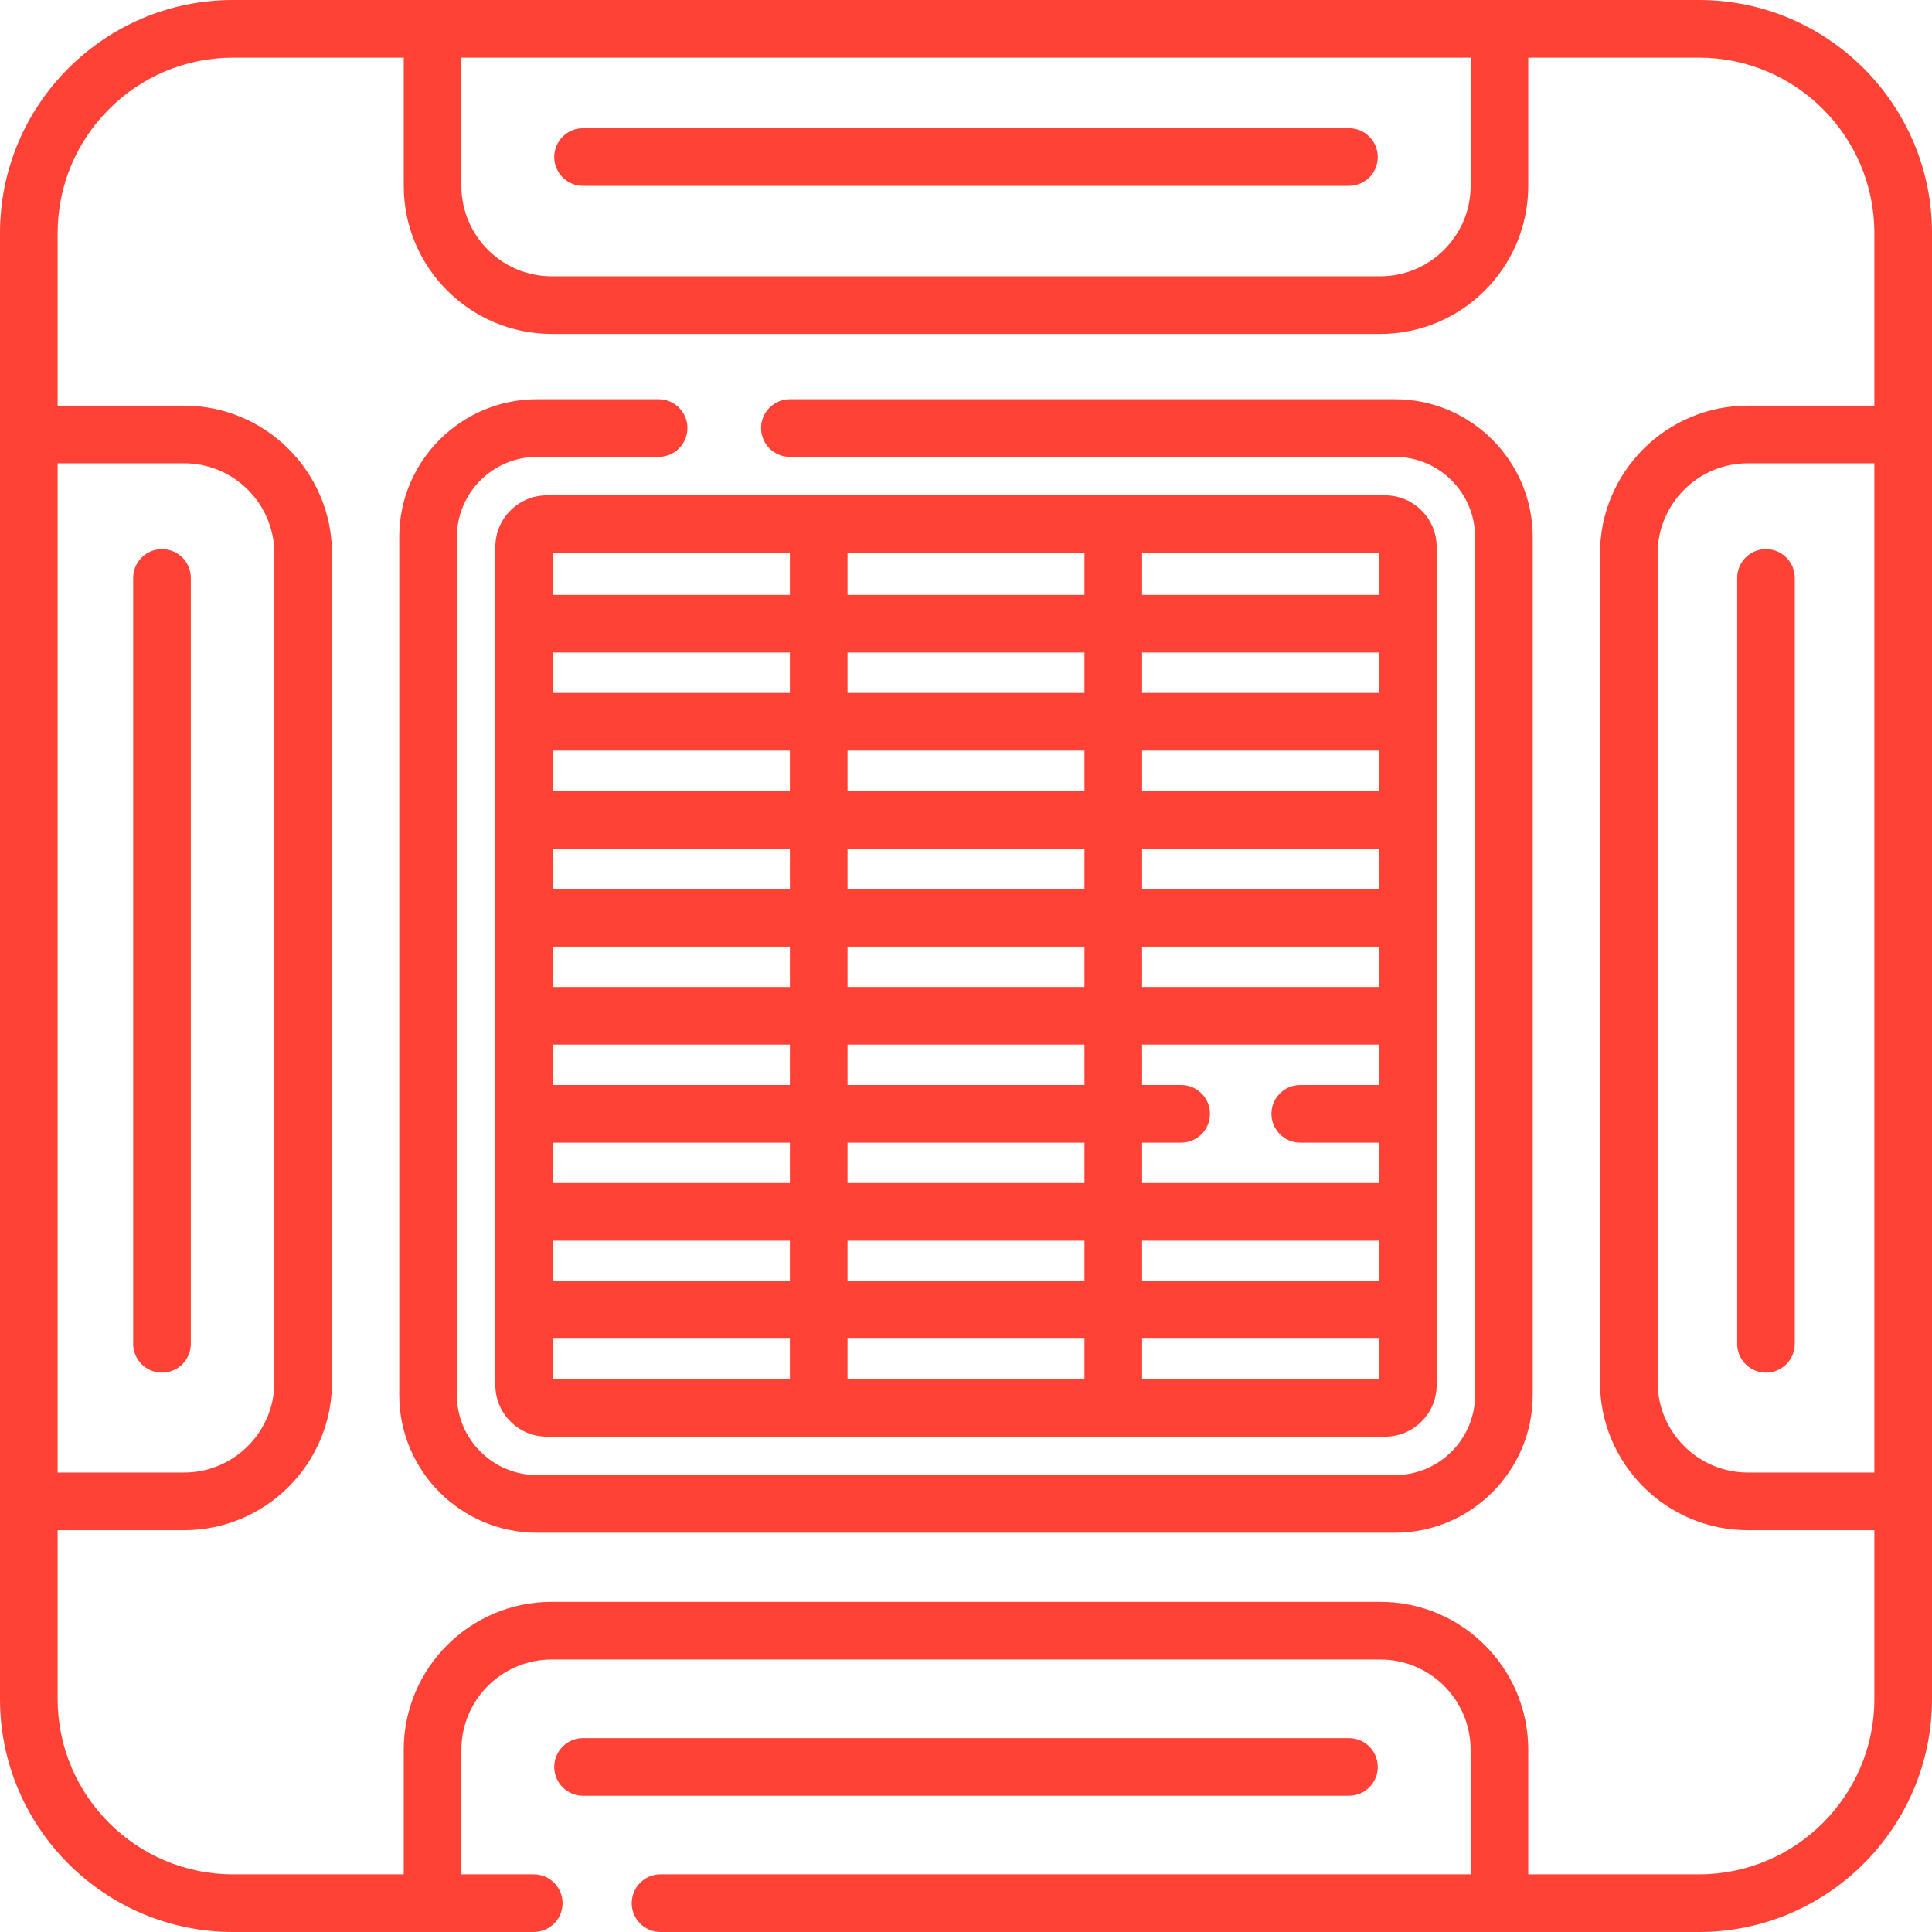
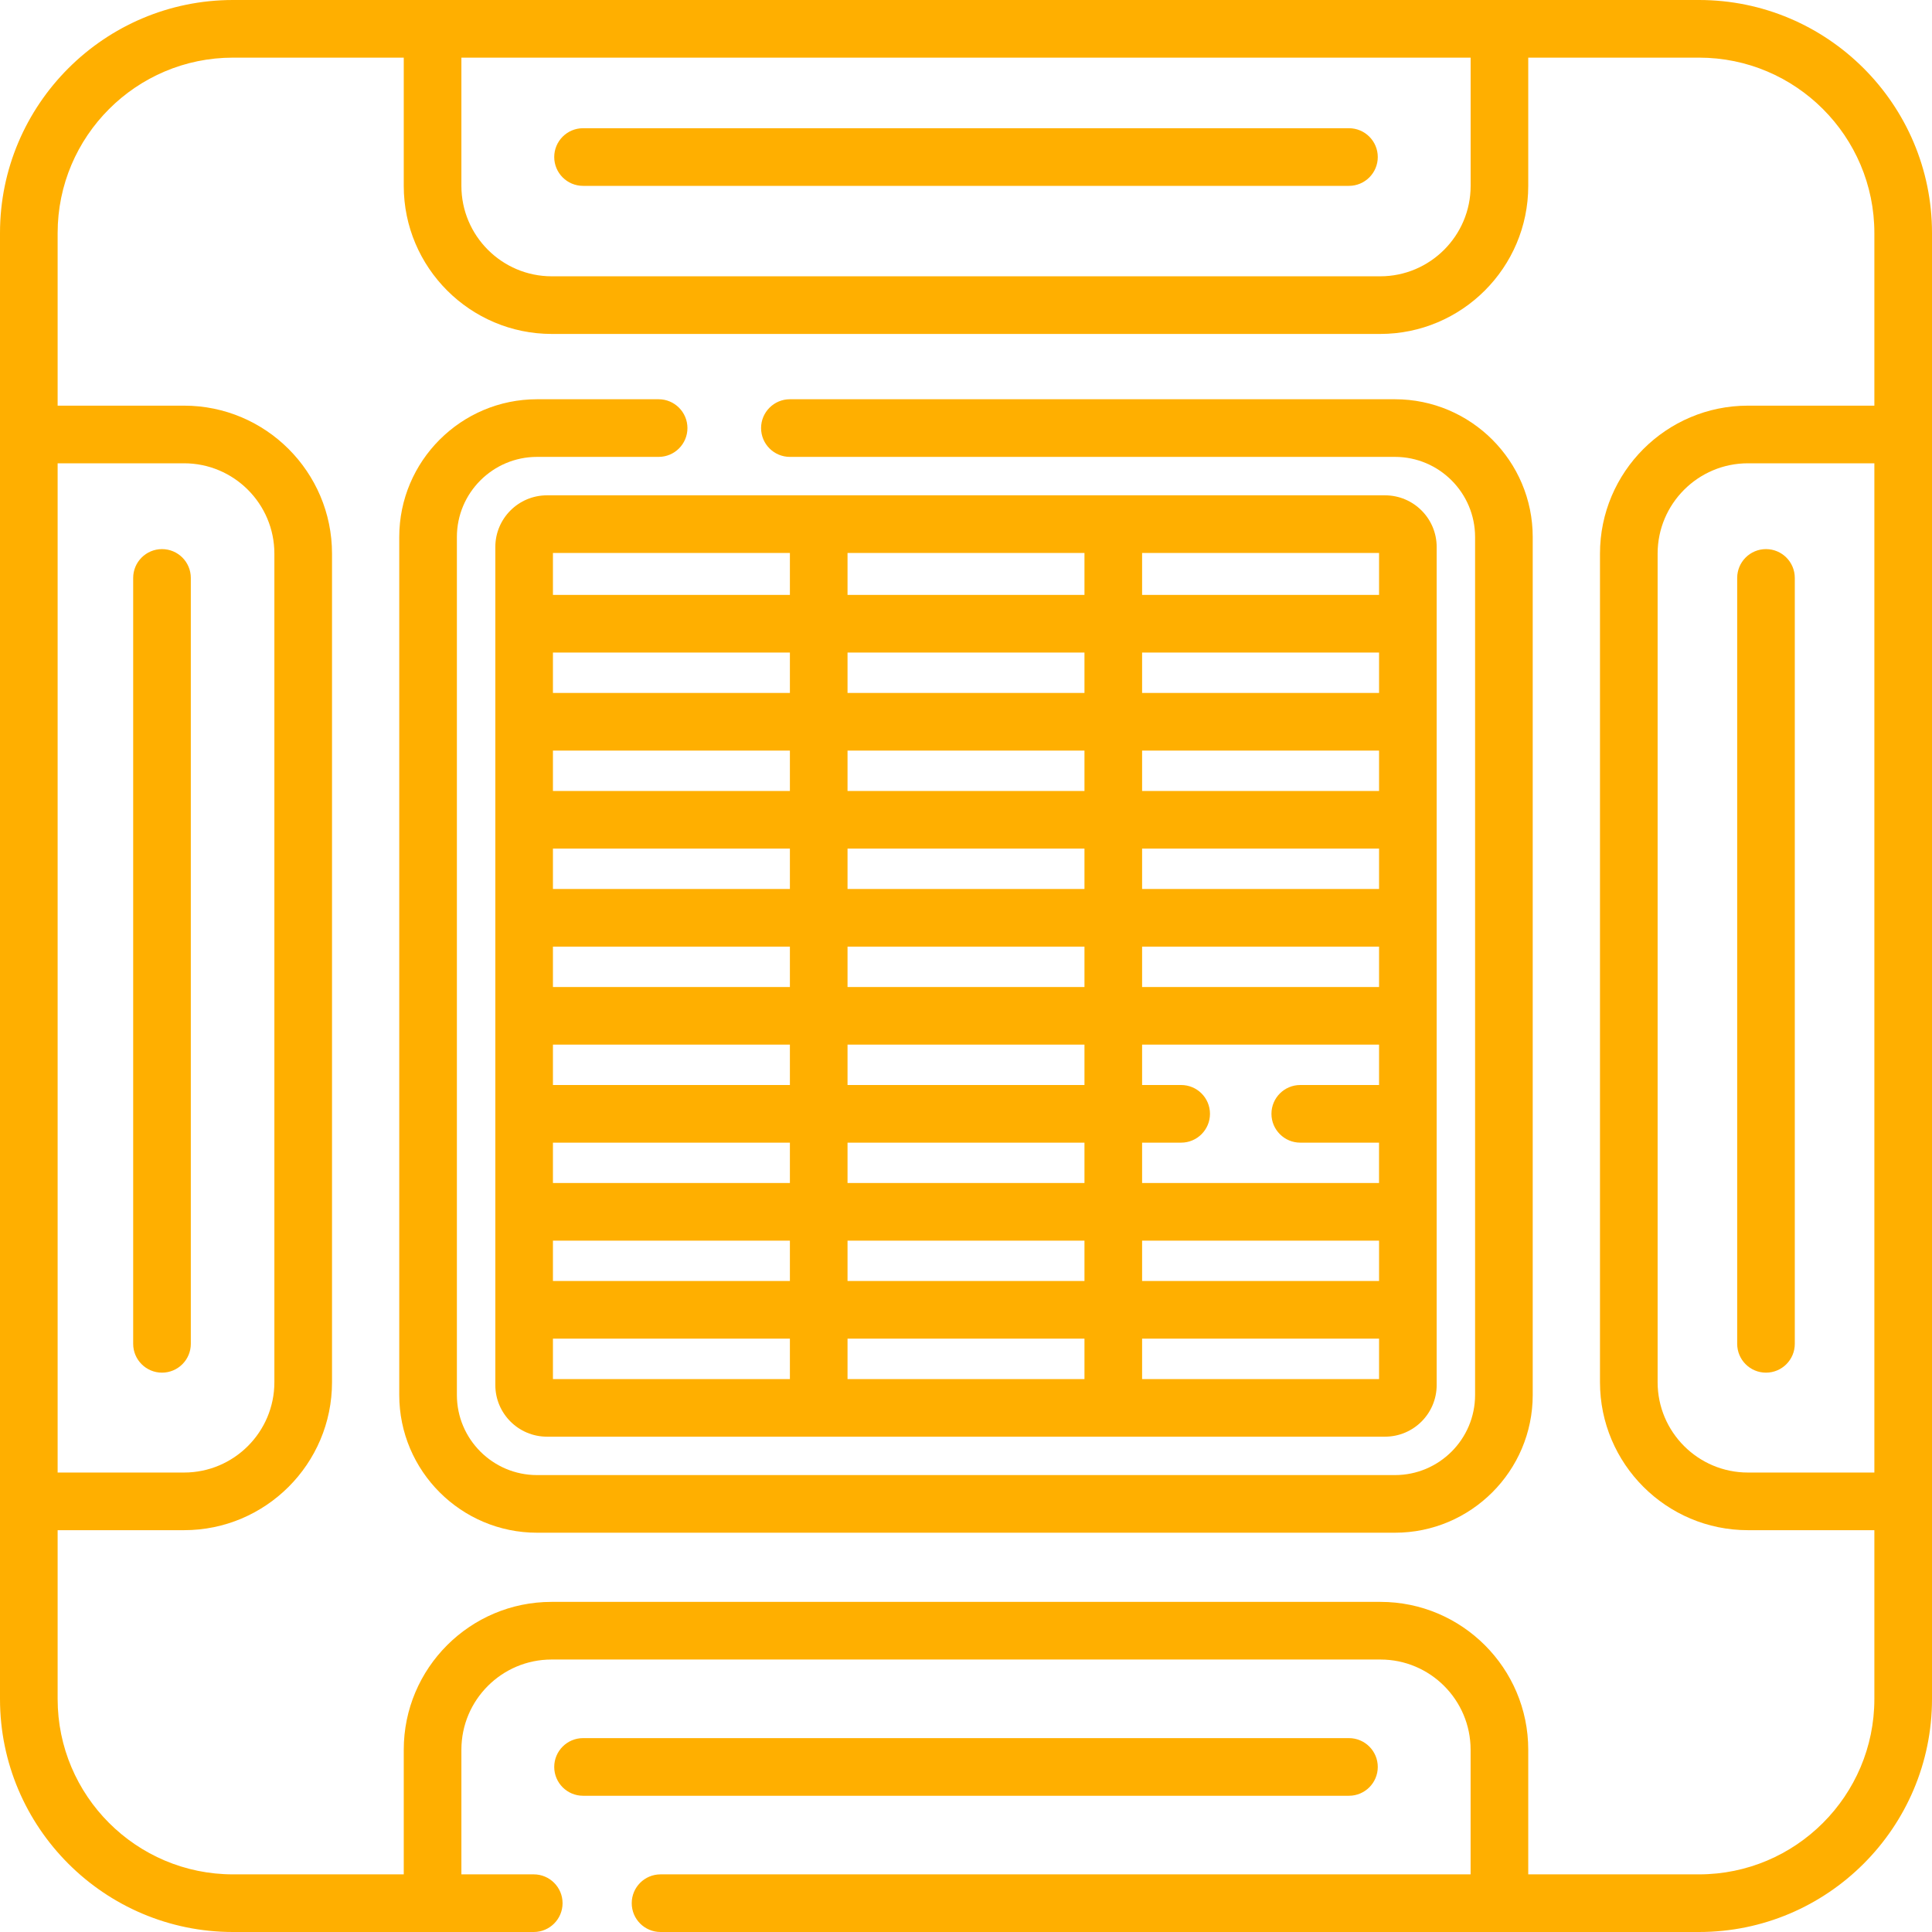
<svg xmlns="http://www.w3.org/2000/svg" width="60" height="60" viewBox="0 0 60 60" fill="none">
-   <path d="M52.764 0H46.566H13.434H7.236C3.246 0 0 3.246 0 7.236V13.493V46.626V52.764C0 56.754 3.246 60 7.236 60H16.576C17.07 60 17.471 59.599 17.471 59.105C17.471 58.611 17.07 58.21 16.576 58.21H14.329V54.339C14.329 52.794 15.585 51.538 17.129 51.538H42.871C44.415 51.538 45.671 52.794 45.671 54.339V58.21H20.514C20.019 58.21 19.619 58.611 19.619 59.105C19.619 59.599 20.019 60 20.514 60H52.764C56.754 60 60 56.754 60 52.764V46.626V13.493V7.236C60 3.246 56.754 0 52.764 0ZM14.329 1.79H45.672V5.773C45.672 7.321 44.411 8.581 42.863 8.581H17.137C15.588 8.581 14.329 7.321 14.329 5.773V1.79ZM1.79 14.388H5.717C7.263 14.388 8.521 15.646 8.521 17.193V42.927C8.521 44.473 7.263 45.731 5.717 45.731H1.79V14.388ZM58.21 12.598H54.283C51.75 12.598 49.689 14.659 49.689 17.193V42.927C49.689 45.46 51.75 47.521 54.283 47.521H58.21V52.765C58.21 55.767 55.767 58.21 52.764 58.21H47.461V54.339C47.461 51.807 45.402 49.748 42.871 49.748H17.129C14.598 49.748 12.539 51.807 12.539 54.339V58.21H7.236C4.233 58.21 1.79 55.767 1.79 52.764V47.521H5.717C8.25 47.521 10.311 45.46 10.311 42.926V17.193C10.311 14.659 8.25 12.598 5.717 12.598H1.79V7.236C1.79 4.233 4.233 1.79 7.236 1.79H12.539V5.773C12.539 8.308 14.602 10.371 17.137 10.371H42.863C45.398 10.371 47.461 8.308 47.461 5.773V1.79H52.765C55.767 1.79 58.21 4.233 58.21 7.236V12.598ZM58.21 14.388V45.731H54.283C52.737 45.731 51.479 44.473 51.479 42.927V17.193C51.479 15.646 52.737 14.388 54.283 14.388H58.21Z" fill="#FF4136" />
-   <path d="M43.322 12.399H24.531C24.037 12.399 23.636 12.8 23.636 13.294C23.636 13.789 24.037 14.189 24.531 14.189H43.322C44.694 14.189 45.81 15.306 45.81 16.678V43.322C45.81 44.694 44.694 45.81 43.322 45.81H16.678C15.306 45.81 14.189 44.694 14.189 43.322V16.678C14.189 15.306 15.306 14.189 16.678 14.189H20.454C20.948 14.189 21.349 13.789 21.349 13.294C21.349 12.8 20.948 12.399 20.454 12.399H16.678C14.319 12.399 12.399 14.319 12.399 16.678V43.322C12.399 45.681 14.319 47.6 16.678 47.6H43.322C45.681 47.6 47.6 45.681 47.6 43.322V16.678C47.6 14.319 45.681 12.399 43.322 12.399Z" fill="#FF4136" />
-   <path d="M43.014 15.383H16.986C16.102 15.383 15.383 16.102 15.383 16.986V43.014C15.383 43.898 16.102 44.617 16.986 44.617H43.014C43.898 44.617 44.617 43.898 44.617 43.014V16.986C44.617 16.102 43.898 15.383 43.014 15.383ZM17.172 17.172H24.531V18.476H17.172V17.172ZM17.172 20.266H24.531V21.52H17.172V20.266ZM17.172 23.31H24.531V24.564H17.172V23.31ZM17.172 26.354H24.531V27.608H17.172V26.354ZM17.172 29.398H24.531V30.652H17.172V29.398ZM17.172 32.442H24.531V33.696H17.172V32.442ZM17.172 35.486H24.531V36.74H17.172V35.486ZM24.531 42.828H17.172V41.573H24.531V42.828ZM24.531 39.783H17.172V38.529H24.531V39.783ZM33.679 42.828H26.321V41.573H33.679V42.828ZM33.679 39.783H26.321V38.529H33.679V39.783ZM33.679 36.74H26.321V35.486H33.679V36.74ZM33.679 33.696H26.321V32.442H33.679V33.696ZM33.679 30.652H26.321V29.398H33.679V30.652ZM33.679 27.608H26.321V26.354H33.679V27.608ZM33.679 24.564H26.321V23.31H33.679V24.564ZM33.679 21.52H26.321V20.266H33.679V21.52ZM33.679 18.476H26.321V17.172H33.679V18.476ZM42.828 42.828H35.469V42.827V41.573H42.828V42.828ZM42.828 39.783H35.469V38.529H42.828V39.783ZM42.828 33.696H40.381C39.887 33.696 39.486 34.096 39.486 34.59C39.486 35.085 39.887 35.486 40.381 35.486H42.827V36.74H35.469V35.486H36.682C37.176 35.486 37.577 35.085 37.577 34.59C37.577 34.096 37.176 33.696 36.682 33.696H35.469V32.442H42.828V33.696ZM42.828 30.652H35.469V29.398H42.828V30.652ZM42.828 27.608H35.469V26.354H42.828V27.608ZM42.828 24.564H35.469V23.31H42.828V24.564ZM42.828 21.52H42.827H35.469V20.266H42.828V21.52ZM42.828 18.476H42.827H35.469V17.172H42.828V18.476Z" fill="#FF4136" />
-   <path d="M5.031 17.053C4.537 17.053 4.136 17.454 4.136 17.948V41.734C4.136 42.228 4.537 42.629 5.031 42.629C5.525 42.629 5.926 42.228 5.926 41.734V17.948C5.926 17.454 5.525 17.053 5.031 17.053Z" fill="#FF4136" />
-   <path d="M41.893 3.982H18.107C17.613 3.982 17.212 4.383 17.212 4.877C17.212 5.371 17.613 5.772 18.107 5.772H41.893C42.387 5.772 42.788 5.371 42.788 4.877C42.788 4.383 42.387 3.982 41.893 3.982Z" fill="#FF4136" />
-   <path d="M41.893 53.979H18.107C17.613 53.979 17.212 54.38 17.212 54.874C17.212 55.368 17.613 55.769 18.107 55.769H41.893C42.387 55.769 42.788 55.368 42.788 54.874C42.788 54.38 42.387 53.979 41.893 53.979Z" fill="#FF4136" />
-   <path d="M54.844 17.053C54.35 17.053 53.95 17.454 53.95 17.948V41.734C53.95 42.228 54.35 42.629 54.844 42.629C55.339 42.629 55.739 42.228 55.739 41.734V17.948C55.739 17.454 55.339 17.053 54.844 17.053Z" fill="#FF4136" />
+   <path d="M52.764 0H46.566H13.434H7.236C3.246 0 0 3.246 0 7.236V13.493V46.626V52.764C0 56.754 3.246 60 7.236 60H16.576C17.07 60 17.471 59.599 17.471 59.105C17.471 58.611 17.07 58.21 16.576 58.21H14.329V54.339C14.329 52.794 15.585 51.538 17.129 51.538H42.871C44.415 51.538 45.671 52.794 45.671 54.339V58.21H20.514C20.019 58.21 19.619 58.611 19.619 59.105C19.619 59.599 20.019 60 20.514 60H52.764C56.754 60 60 56.754 60 52.764V46.626V13.493V7.236C60 3.246 56.754 0 52.764 0ZM14.329 1.79H45.672V5.773C45.672 7.321 44.411 8.581 42.863 8.581H17.137C15.588 8.581 14.329 7.321 14.329 5.773V1.79ZM1.79 14.388H5.717C7.263 14.388 8.521 15.646 8.521 17.193V42.927C8.521 44.473 7.263 45.731 5.717 45.731H1.79V14.388ZM58.21 12.598H54.283C51.75 12.598 49.689 14.659 49.689 17.193V42.927C49.689 45.46 51.75 47.521 54.283 47.521H58.21V52.765C58.21 55.767 55.767 58.21 52.764 58.21H47.461V54.339C47.461 51.807 45.402 49.748 42.871 49.748H17.129C14.598 49.748 12.539 51.807 12.539 54.339V58.21H7.236C4.233 58.21 1.79 55.767 1.79 52.764V47.521H5.717C8.25 47.521 10.311 45.46 10.311 42.926V17.193C10.311 14.659 8.25 12.598 5.717 12.598H1.79V7.236C1.79 4.233 4.233 1.79 7.236 1.79H12.539V5.773C12.539 8.308 14.602 10.371 17.137 10.371H42.863C45.398 10.371 47.461 8.308 47.461 5.773V1.79H52.765C55.767 1.79 58.21 4.233 58.21 7.236V12.598ZM58.21 14.388V45.731H54.283C52.737 45.731 51.479 44.473 51.479 42.927V17.193C51.479 15.646 52.737 14.388 54.283 14.388H58.21Z" fill="#FFAF00" />
+   <path d="M43.322 12.399H24.531C24.037 12.399 23.636 12.8 23.636 13.294C23.636 13.789 24.037 14.189 24.531 14.189H43.322C44.694 14.189 45.81 15.306 45.81 16.678V43.322C45.81 44.694 44.694 45.81 43.322 45.81H16.678C15.306 45.81 14.189 44.694 14.189 43.322V16.678C14.189 15.306 15.306 14.189 16.678 14.189H20.454C20.948 14.189 21.349 13.789 21.349 13.294C21.349 12.8 20.948 12.399 20.454 12.399H16.678C14.319 12.399 12.399 14.319 12.399 16.678V43.322C12.399 45.681 14.319 47.6 16.678 47.6H43.322C45.681 47.6 47.6 45.681 47.6 43.322V16.678C47.6 14.319 45.681 12.399 43.322 12.399Z" fill="#FFAF00" />
+   <path d="M43.014 15.383H16.986C16.102 15.383 15.383 16.102 15.383 16.986V43.014C15.383 43.898 16.102 44.617 16.986 44.617H43.014C43.898 44.617 44.617 43.898 44.617 43.014V16.986C44.617 16.102 43.898 15.383 43.014 15.383ZM17.172 17.172H24.531V18.476H17.172V17.172ZM17.172 20.266H24.531V21.52H17.172V20.266ZM17.172 23.31H24.531V24.564H17.172V23.31ZM17.172 26.354H24.531V27.608H17.172V26.354ZM17.172 29.398H24.531V30.652H17.172V29.398ZM17.172 32.442H24.531V33.696H17.172V32.442ZM17.172 35.486H24.531V36.74H17.172V35.486ZM24.531 42.828H17.172V41.573H24.531V42.828ZM24.531 39.783H17.172V38.529H24.531V39.783ZM33.679 42.828H26.321V41.573H33.679V42.828ZM33.679 39.783H26.321V38.529H33.679V39.783ZM33.679 36.74H26.321V35.486H33.679V36.74ZM33.679 33.696H26.321V32.442H33.679V33.696ZM33.679 30.652H26.321V29.398H33.679V30.652ZM33.679 27.608H26.321V26.354H33.679V27.608ZM33.679 24.564H26.321V23.31H33.679V24.564ZM33.679 21.52H26.321V20.266H33.679V21.52ZM33.679 18.476H26.321V17.172H33.679V18.476ZM42.828 42.828H35.469V42.827V41.573H42.828V42.828ZM42.828 39.783H35.469V38.529H42.828V39.783ZM42.828 33.696H40.381C39.887 33.696 39.486 34.096 39.486 34.59C39.486 35.085 39.887 35.486 40.381 35.486H42.827V36.74H35.469V35.486H36.682C37.176 35.486 37.577 35.085 37.577 34.59C37.577 34.096 37.176 33.696 36.682 33.696H35.469V32.442H42.828V33.696ZM42.828 30.652H35.469V29.398H42.828V30.652ZM42.828 27.608H35.469V26.354H42.828V27.608ZM42.828 24.564H35.469V23.31H42.828V24.564ZM42.828 21.52H42.827H35.469V20.266H42.828V21.52ZM42.828 18.476H42.827H35.469V17.172H42.828V18.476Z" fill="#FFAF00" />
+   <path d="M5.031 17.053C4.537 17.053 4.136 17.454 4.136 17.948V41.734C4.136 42.228 4.537 42.629 5.031 42.629C5.525 42.629 5.926 42.228 5.926 41.734V17.948C5.926 17.454 5.525 17.053 5.031 17.053Z" fill="#FFAF00" />
+   <path d="M41.893 3.982H18.107C17.613 3.982 17.212 4.383 17.212 4.877C17.212 5.371 17.613 5.772 18.107 5.772H41.893C42.387 5.772 42.788 5.371 42.788 4.877C42.788 4.383 42.387 3.982 41.893 3.982Z" fill="#FFAF00" />
+   <path d="M41.893 53.979H18.107C17.613 53.979 17.212 54.38 17.212 54.874C17.212 55.368 17.613 55.769 18.107 55.769H41.893C42.387 55.769 42.788 55.368 42.788 54.874C42.788 54.38 42.387 53.979 41.893 53.979Z" fill="#FFAF00" />
+   <path d="M54.844 17.053C54.35 17.053 53.95 17.454 53.95 17.948V41.734C53.95 42.228 54.35 42.629 54.844 42.629C55.339 42.629 55.739 42.228 55.739 41.734V17.948C55.739 17.454 55.339 17.053 54.844 17.053Z" fill="#FFAF00" />
</svg>
